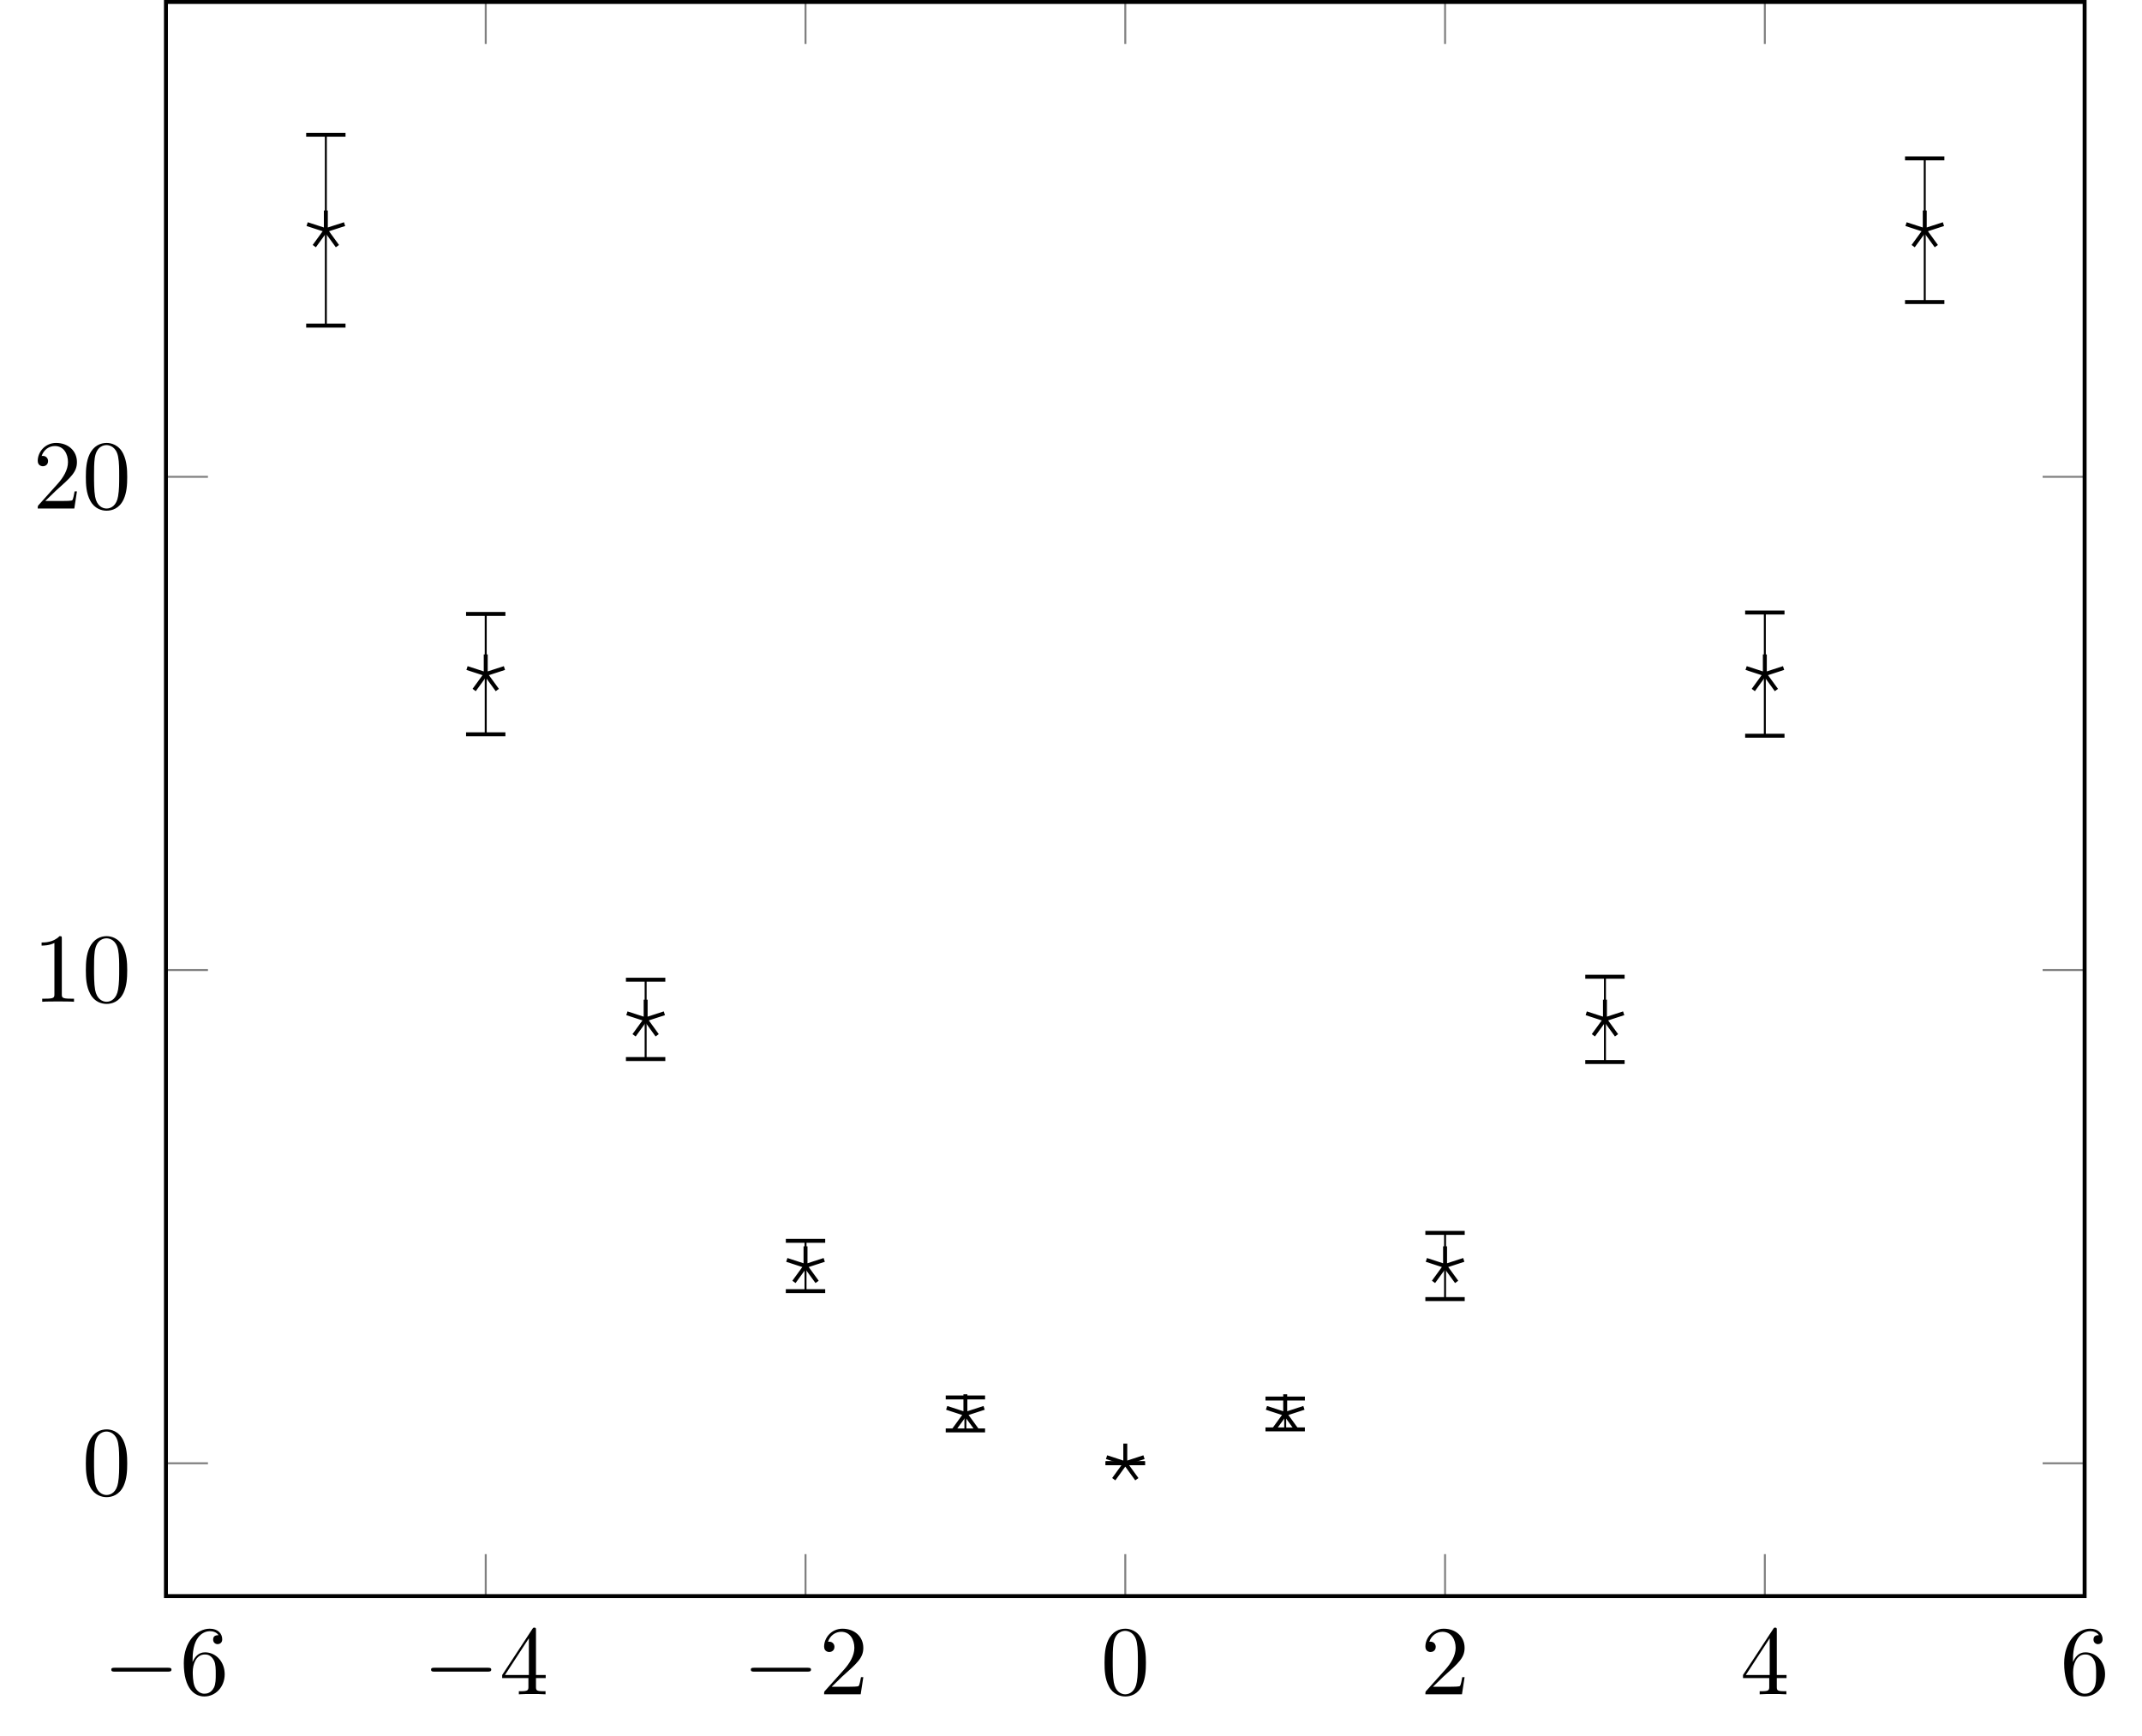
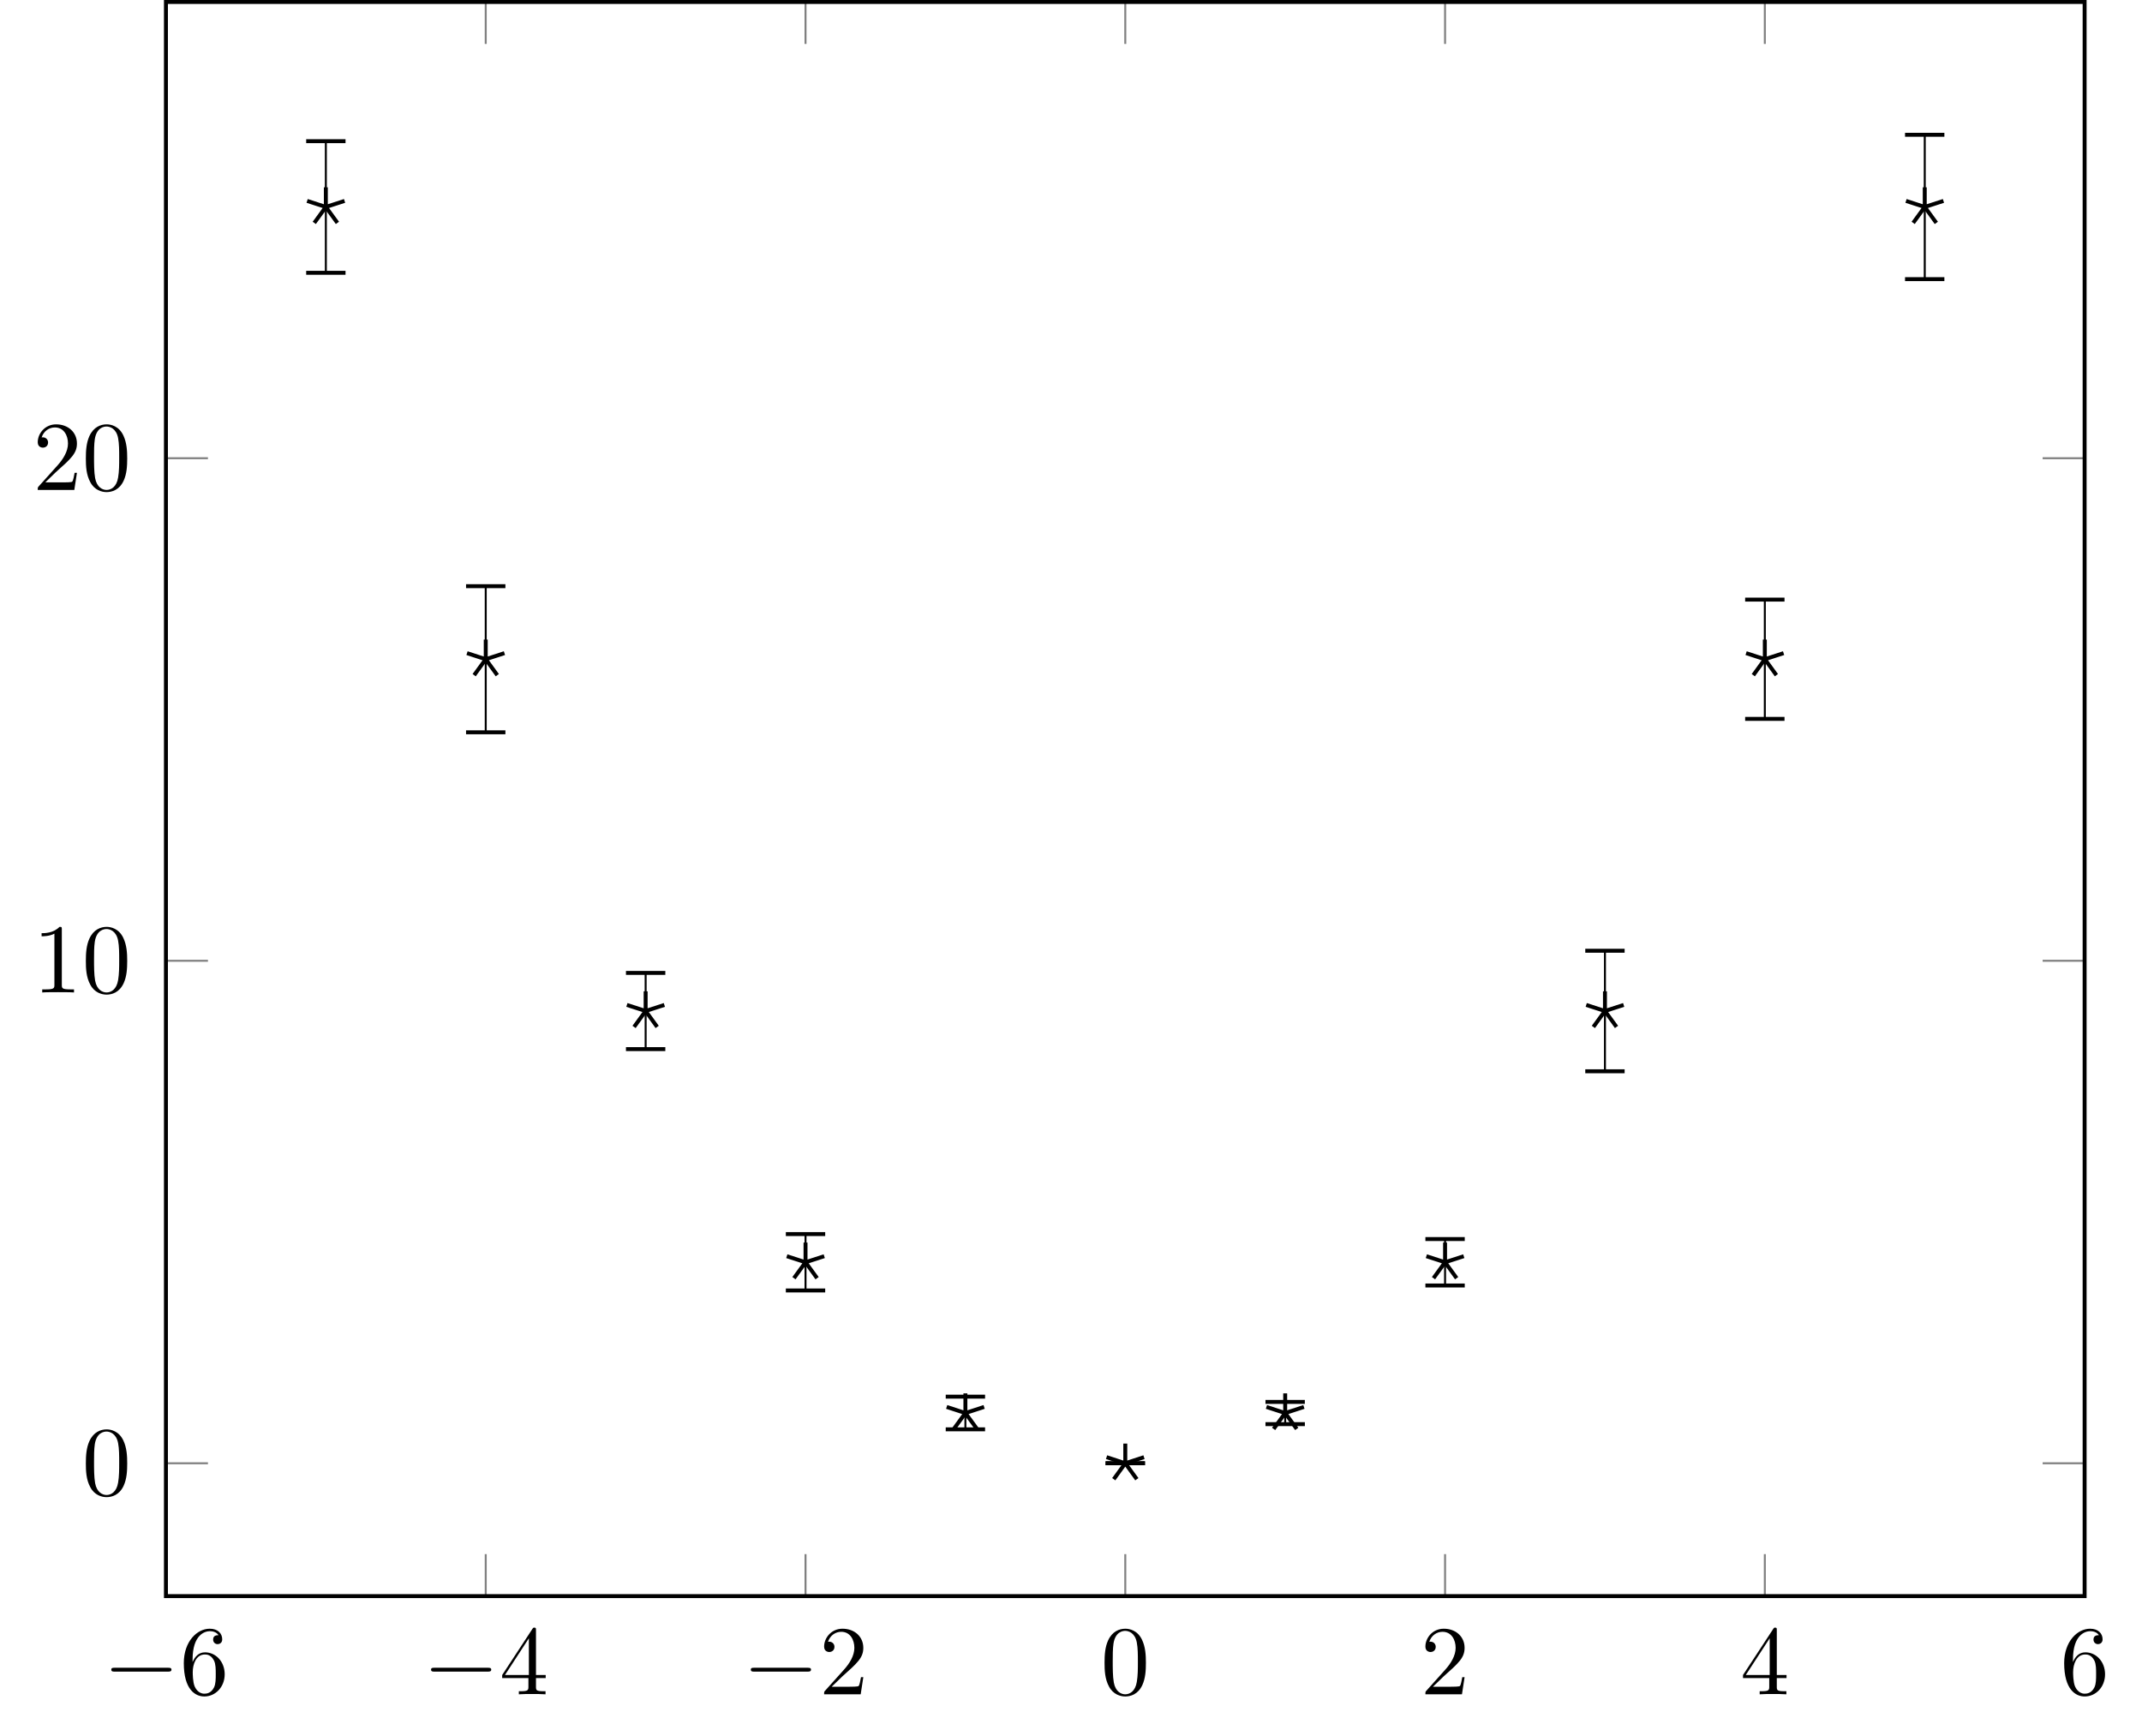
<svg xmlns="http://www.w3.org/2000/svg" xmlns:xlink="http://www.w3.org/1999/xlink" width="216.876pt" height="175.686pt" viewBox="0 0 216.876 175.686" version="1.1">
  <defs>
    <g>
      <symbol overflow="visible" id="glyph0-0">
        <path style="stroke:none;" d="" />
      </symbol>
      <symbol overflow="visible" id="glyph0-1">
        <path style="stroke:none;" d="M 6.562 -2.297 C 6.734 -2.297 6.922 -2.297 6.922 -2.5 C 6.922 -2.688 6.734 -2.688 6.562 -2.688 L 1.172 -2.688 C 1 -2.688 0.828 -2.688 0.828 -2.5 C 0.828 -2.297 1 -2.297 1.172 -2.297 Z M 6.562 -2.297 " />
      </symbol>
      <symbol overflow="visible" id="glyph1-0">
        <path style="stroke:none;" d="" />
      </symbol>
      <symbol overflow="visible" id="glyph1-1">
        <path style="stroke:none;" d="M 1.312 -3.266 L 1.312 -3.516 C 1.312 -6.031 2.547 -6.391 3.062 -6.391 C 3.297 -6.391 3.719 -6.328 3.938 -5.984 C 3.781 -5.984 3.391 -5.984 3.391 -5.547 C 3.391 -5.234 3.625 -5.078 3.844 -5.078 C 4 -5.078 4.312 -5.172 4.312 -5.562 C 4.312 -6.156 3.875 -6.641 3.047 -6.641 C 1.766 -6.641 0.422 -5.359 0.422 -3.156 C 0.422 -0.484 1.578 0.219 2.5 0.219 C 3.609 0.219 4.562 -0.719 4.562 -2.031 C 4.562 -3.297 3.672 -4.25 2.562 -4.25 C 1.891 -4.25 1.516 -3.75 1.312 -3.266 Z M 2.5 -0.062 C 1.875 -0.062 1.578 -0.656 1.516 -0.812 C 1.328 -1.281 1.328 -2.078 1.328 -2.25 C 1.328 -3.031 1.656 -4.031 2.547 -4.031 C 2.719 -4.031 3.172 -4.031 3.484 -3.406 C 3.656 -3.047 3.656 -2.531 3.656 -2.047 C 3.656 -1.562 3.656 -1.062 3.484 -0.703 C 3.188 -0.109 2.734 -0.062 2.5 -0.062 Z M 2.5 -0.062 " />
      </symbol>
      <symbol overflow="visible" id="glyph1-2">
        <path style="stroke:none;" d="M 2.938 -1.641 L 2.938 -0.781 C 2.938 -0.422 2.906 -0.312 2.172 -0.312 L 1.969 -0.312 L 1.969 0 C 2.375 -0.031 2.891 -0.031 3.312 -0.031 C 3.734 -0.031 4.25 -0.031 4.672 0 L 4.672 -0.312 L 4.453 -0.312 C 3.719 -0.312 3.703 -0.422 3.703 -0.781 L 3.703 -1.641 L 4.688 -1.641 L 4.688 -1.953 L 3.703 -1.953 L 3.703 -6.484 C 3.703 -6.688 3.703 -6.75 3.531 -6.75 C 3.453 -6.75 3.422 -6.75 3.344 -6.625 L 0.281 -1.953 L 0.281 -1.641 Z M 2.984 -1.953 L 0.562 -1.953 L 2.984 -5.672 Z M 2.984 -1.953 " />
      </symbol>
      <symbol overflow="visible" id="glyph1-3">
        <path style="stroke:none;" d="M 1.266 -0.766 L 2.328 -1.797 C 3.875 -3.172 4.469 -3.703 4.469 -4.703 C 4.469 -5.844 3.578 -6.641 2.359 -6.641 C 1.234 -6.641 0.5 -5.719 0.5 -4.828 C 0.5 -4.281 1 -4.281 1.031 -4.281 C 1.203 -4.281 1.547 -4.391 1.547 -4.812 C 1.547 -5.062 1.359 -5.328 1.016 -5.328 C 0.938 -5.328 0.922 -5.328 0.891 -5.312 C 1.109 -5.969 1.656 -6.328 2.234 -6.328 C 3.141 -6.328 3.562 -5.516 3.562 -4.703 C 3.562 -3.906 3.078 -3.125 2.516 -2.5 L 0.609 -0.375 C 0.5 -0.266 0.5 -0.234 0.5 0 L 4.203 0 L 4.469 -1.734 L 4.234 -1.734 C 4.172 -1.438 4.109 -1 4 -0.844 C 3.938 -0.766 3.281 -0.766 3.062 -0.766 Z M 1.266 -0.766 " />
      </symbol>
      <symbol overflow="visible" id="glyph1-4">
        <path style="stroke:none;" d="M 4.578 -3.188 C 4.578 -3.984 4.531 -4.781 4.188 -5.516 C 3.734 -6.484 2.906 -6.641 2.5 -6.641 C 1.891 -6.641 1.172 -6.375 0.75 -5.453 C 0.438 -4.766 0.391 -3.984 0.391 -3.188 C 0.391 -2.438 0.422 -1.547 0.844 -0.781 C 1.266 0.016 2 0.219 2.484 0.219 C 3.016 0.219 3.781 0.016 4.219 -0.938 C 4.531 -1.625 4.578 -2.406 4.578 -3.188 Z M 2.484 0 C 2.094 0 1.5 -0.25 1.328 -1.203 C 1.219 -1.797 1.219 -2.719 1.219 -3.312 C 1.219 -3.953 1.219 -4.609 1.297 -5.141 C 1.484 -6.328 2.234 -6.422 2.484 -6.422 C 2.812 -6.422 3.469 -6.234 3.656 -5.25 C 3.766 -4.688 3.766 -3.938 3.766 -3.312 C 3.766 -2.562 3.766 -1.891 3.656 -1.25 C 3.5 -0.297 2.938 0 2.484 0 Z M 2.484 0 " />
      </symbol>
      <symbol overflow="visible" id="glyph1-5">
        <path style="stroke:none;" d="M 2.938 -6.375 C 2.938 -6.625 2.938 -6.641 2.703 -6.641 C 2.078 -6 1.203 -6 0.891 -6 L 0.891 -5.688 C 1.094 -5.688 1.672 -5.688 2.188 -5.953 L 2.188 -0.781 C 2.188 -0.422 2.156 -0.312 1.266 -0.312 L 0.953 -0.312 L 0.953 0 C 1.297 -0.031 2.156 -0.031 2.562 -0.031 C 2.953 -0.031 3.828 -0.031 4.172 0 L 4.172 -0.312 L 3.859 -0.312 C 2.953 -0.312 2.938 -0.422 2.938 -0.781 Z M 2.938 -6.375 " />
      </symbol>
    </g>
  </defs>
  <g id="surface1">
    <path style="fill:none;stroke-width:0.199;stroke-linecap:butt;stroke-linejoin:miter;stroke:rgb(50%,50%,50%);stroke-opacity:1;stroke-miterlimit:10;" d="M -16.187 -13.449 L -16.187 -9.199 M 16.188 -13.449 L 16.188 -9.199 M 48.567 -13.449 L 48.567 -9.199 M 80.942 -13.449 L 80.942 -9.199 M 113.32 -13.449 L 113.32 -9.199 M 145.696 -13.449 L 145.696 -9.199 M 178.074 -13.449 L 178.074 -9.199 M -16.187 147.946 L -16.187 143.696 M 16.188 147.946 L 16.188 143.696 M 48.567 147.946 L 48.567 143.696 M 80.942 147.946 L 80.942 143.696 M 113.32 147.946 L 113.32 143.696 M 145.696 147.946 L 145.696 143.696 M 178.074 147.946 L 178.074 143.696 " transform="matrix(1,0,0,-1,32.992,148.145)" />
-     <path style="fill:none;stroke-width:0.199;stroke-linecap:butt;stroke-linejoin:miter;stroke:rgb(50%,50%,50%);stroke-opacity:1;stroke-miterlimit:10;" d="M -16.191 0 L -11.937 0 M -16.191 49.934 L -11.937 49.934 M -16.191 99.872 L -11.937 99.872 M 178.074 0 L 173.824 0 M 178.074 49.934 L 173.824 49.934 M 178.074 99.872 L 173.824 99.872 " transform="matrix(1,0,0,-1,32.992,148.145)" />
+     <path style="fill:none;stroke-width:0.199;stroke-linecap:butt;stroke-linejoin:miter;stroke:rgb(50%,50%,50%);stroke-opacity:1;stroke-miterlimit:10;" d="M -16.191 0 L -11.937 0 M -16.191 50.875 L -11.937 50.875 M -16.191 101.754 L -11.937 101.754 M 178.074 0 L 173.824 0 M 178.074 50.875 L 173.824 50.875 M 178.074 101.754 L 173.824 101.754 " transform="matrix(1,0,0,-1,32.992,148.145)" />
    <path style="fill:none;stroke-width:0.399;stroke-linecap:butt;stroke-linejoin:miter;stroke:rgb(0%,0%,0%);stroke-opacity:1;stroke-miterlimit:10;" d="M -16.191 -13.449 L -16.191 147.946 L 178.074 147.946 L 178.074 -13.449 Z M -16.191 -13.449 " transform="matrix(1,0,0,-1,32.992,148.145)" />
    <g style="fill:rgb(0%,0%,0%);fill-opacity:1;">
      <use xlink:href="#glyph0-1" x="10.439" y="171.535" />
    </g>
    <g style="fill:rgb(0%,0%,0%);fill-opacity:1;">
      <use xlink:href="#glyph1-1" x="18.188" y="171.535" />
    </g>
    <g style="fill:rgb(0%,0%,0%);fill-opacity:1;">
      <use xlink:href="#glyph0-1" x="42.816" y="171.535" />
    </g>
    <g style="fill:rgb(0%,0%,0%);fill-opacity:1;">
      <use xlink:href="#glyph1-2" x="50.564" y="171.535" />
    </g>
    <g style="fill:rgb(0%,0%,0%);fill-opacity:1;">
      <use xlink:href="#glyph0-1" x="75.192" y="171.535" />
    </g>
    <g style="fill:rgb(0%,0%,0%);fill-opacity:1;">
      <use xlink:href="#glyph1-3" x="82.941" y="171.535" />
    </g>
    <g style="fill:rgb(0%,0%,0%);fill-opacity:1;">
      <use xlink:href="#glyph1-4" x="111.444" y="171.535" />
    </g>
    <g style="fill:rgb(0%,0%,0%);fill-opacity:1;">
      <use xlink:href="#glyph1-3" x="143.82" y="171.535" />
    </g>
    <g style="fill:rgb(0%,0%,0%);fill-opacity:1;">
      <use xlink:href="#glyph1-2" x="176.197" y="171.535" />
    </g>
    <g style="fill:rgb(0%,0%,0%);fill-opacity:1;">
      <use xlink:href="#glyph1-1" x="208.574" y="171.535" />
    </g>
    <g style="fill:rgb(0%,0%,0%);fill-opacity:1;">
      <use xlink:href="#glyph1-4" x="8.302" y="151.355" />
    </g>
    <g style="fill:rgb(0%,0%,0%);fill-opacity:1;">
-       <use xlink:href="#glyph1-5" x="3.321" y="101.42" />
-       <use xlink:href="#glyph1-4" x="8.302" y="101.42" />
+       <use xlink:href="#glyph1-5" x="3.321" y="100.479" />
+       <use xlink:href="#glyph1-4" x="8.302" y="100.479" />
    </g>
    <g style="fill:rgb(0%,0%,0%);fill-opacity:1;">
-       <use xlink:href="#glyph1-3" x="3.321" y="51.485" />
-       <use xlink:href="#glyph1-4" x="8.302" y="51.485" />
+       <use xlink:href="#glyph1-3" x="3.321" y="49.603" />
+       <use xlink:href="#glyph1-4" x="8.302" y="49.603" />
    </g>
-     <path style="fill:none;stroke-width:0.199;stroke-linecap:butt;stroke-linejoin:miter;stroke:rgb(0%,0%,0%);stroke-opacity:1;stroke-miterlimit:10;" d="M 0 124.84 L 0 134.497 " transform="matrix(1,0,0,-1,32.992,148.145)" />
-     <path style="fill:none;stroke-width:0.399;stroke-linecap:butt;stroke-linejoin:miter;stroke:rgb(0%,0%,0%);stroke-opacity:1;stroke-miterlimit:10;" d="M 0.001 1.993 L 0.001 -1.991 " transform="matrix(0,-1,-1,0,32.993,13.649)" />
-     <path style="fill:none;stroke-width:0.199;stroke-linecap:butt;stroke-linejoin:miter;stroke:rgb(0%,0%,0%);stroke-opacity:1;stroke-miterlimit:10;" d="M 0 124.84 L 0 115.18 " transform="matrix(1,0,0,-1,32.992,148.145)" />
-     <path style="fill:none;stroke-width:0.399;stroke-linecap:butt;stroke-linejoin:miter;stroke:rgb(0%,0%,0%);stroke-opacity:1;stroke-miterlimit:10;" d="M -0.001 1.991 L -0.001 -1.993 " transform="matrix(0,1,1,0,32.993,32.966)" />
-     <path style="fill:none;stroke-width:0.199;stroke-linecap:butt;stroke-linejoin:miter;stroke:rgb(0%,0%,0%);stroke-opacity:1;stroke-miterlimit:10;" d="M 16.188 79.895 L 16.188 85.989 " transform="matrix(1,0,0,-1,32.992,148.145)" />
-     <path style="fill:none;stroke-width:0.399;stroke-linecap:butt;stroke-linejoin:miter;stroke:rgb(0%,0%,0%);stroke-opacity:1;stroke-miterlimit:10;" d="M 0.001 1.992 L 0.001 -1.992 " transform="matrix(0,-1,-1,0,49.18,62.157)" />
-     <path style="fill:none;stroke-width:0.199;stroke-linecap:butt;stroke-linejoin:miter;stroke:rgb(0%,0%,0%);stroke-opacity:1;stroke-miterlimit:10;" d="M 16.188 79.895 L 16.188 73.805 " transform="matrix(1,0,0,-1,32.992,148.145)" />
-     <path style="fill:none;stroke-width:0.399;stroke-linecap:butt;stroke-linejoin:miter;stroke:rgb(0%,0%,0%);stroke-opacity:1;stroke-miterlimit:10;" d="M -0.001 1.992 L -0.001 -1.992 " transform="matrix(0,1,1,0,49.18,74.341)" />
-     <path style="fill:none;stroke-width:0.199;stroke-linecap:butt;stroke-linejoin:miter;stroke:rgb(0%,0%,0%);stroke-opacity:1;stroke-miterlimit:10;" d="M 32.379 44.942 L 32.379 48.958 " transform="matrix(1,0,0,-1,32.992,148.145)" />
-     <path style="fill:none;stroke-width:0.399;stroke-linecap:butt;stroke-linejoin:miter;stroke:rgb(0%,0%,0%);stroke-opacity:1;stroke-miterlimit:10;" d="M -0.001 1.994 L -0.001 -1.994 " transform="matrix(0,-1,-1,0,65.369,99.187)" />
-     <path style="fill:none;stroke-width:0.199;stroke-linecap:butt;stroke-linejoin:miter;stroke:rgb(0%,0%,0%);stroke-opacity:1;stroke-miterlimit:10;" d="M 32.379 44.942 L 32.379 40.926 " transform="matrix(1,0,0,-1,32.992,148.145)" />
-     <path style="fill:none;stroke-width:0.399;stroke-linecap:butt;stroke-linejoin:miter;stroke:rgb(0%,0%,0%);stroke-opacity:1;stroke-miterlimit:10;" d="M -0.001 1.994 L -0.001 -1.994 " transform="matrix(0,1,1,0,65.369,107.22)" />
-     <path style="fill:none;stroke-width:0.199;stroke-linecap:butt;stroke-linejoin:miter;stroke:rgb(0%,0%,0%);stroke-opacity:1;stroke-miterlimit:10;" d="M 48.567 19.973 L 48.567 22.52 " transform="matrix(1,0,0,-1,32.992,148.145)" />
-     <path style="fill:none;stroke-width:0.399;stroke-linecap:butt;stroke-linejoin:miter;stroke:rgb(0%,0%,0%);stroke-opacity:1;stroke-miterlimit:10;" d="M -0.001 1.992 L -0.001 -1.993 " transform="matrix(0,-1,-1,0,81.558,125.624)" />
-     <path style="fill:none;stroke-width:0.199;stroke-linecap:butt;stroke-linejoin:miter;stroke:rgb(0%,0%,0%);stroke-opacity:1;stroke-miterlimit:10;" d="M 48.567 19.973 L 48.567 17.426 " transform="matrix(1,0,0,-1,32.992,148.145)" />
-     <path style="fill:none;stroke-width:0.399;stroke-linecap:butt;stroke-linejoin:miter;stroke:rgb(0%,0%,0%);stroke-opacity:1;stroke-miterlimit:10;" d="M 0.002 1.994 L 0.002 -1.994 " transform="matrix(0,1,1,0,81.557,130.717)" />
-     <path style="fill:none;stroke-width:0.199;stroke-linecap:butt;stroke-linejoin:miter;stroke:rgb(0%,0%,0%);stroke-opacity:1;stroke-miterlimit:10;" d="M 64.754 4.993 L 64.754 6.665 " transform="matrix(1,0,0,-1,32.992,148.145)" />
-     <path style="fill:none;stroke-width:0.399;stroke-linecap:butt;stroke-linejoin:miter;stroke:rgb(0%,0%,0%);stroke-opacity:1;stroke-miterlimit:10;" d="M 0.002 1.991 L 0.002 -1.993 " transform="matrix(0,-1,-1,0,97.745,141.482)" />
-     <path style="fill:none;stroke-width:0.199;stroke-linecap:butt;stroke-linejoin:miter;stroke:rgb(0%,0%,0%);stroke-opacity:1;stroke-miterlimit:10;" d="M 64.754 4.993 L 64.754 3.325 " transform="matrix(1,0,0,-1,32.992,148.145)" />
-     <path style="fill:none;stroke-width:0.399;stroke-linecap:butt;stroke-linejoin:miter;stroke:rgb(0%,0%,0%);stroke-opacity:1;stroke-miterlimit:10;" d="M -0.001 1.992 L -0.001 -1.992 " transform="matrix(0,1,1,0,97.746,144.821)" />
+     <path style="fill:none;stroke-width:0.199;stroke-linecap:butt;stroke-linejoin:miter;stroke:rgb(0%,0%,0%);stroke-opacity:1;stroke-miterlimit:10;" d="M 0 127.192 L 0 133.856 " transform="matrix(1,0,0,-1,32.992,148.145)" />
+     <path style="fill:none;stroke-width:0.399;stroke-linecap:butt;stroke-linejoin:miter;stroke:rgb(0%,0%,0%);stroke-opacity:1;stroke-miterlimit:10;" d="M -0.001 1.992 L -0.001 -1.992 " transform="matrix(0,-1,-1,0,32.992,14.292)" />
+     <path style="fill:none;stroke-width:0.199;stroke-linecap:butt;stroke-linejoin:miter;stroke:rgb(0%,0%,0%);stroke-opacity:1;stroke-miterlimit:10;" d="M 0 127.192 L 0 120.528 " transform="matrix(1,0,0,-1,32.992,148.145)" />
+     <path style="fill:none;stroke-width:0.399;stroke-linecap:butt;stroke-linejoin:miter;stroke:rgb(0%,0%,0%);stroke-opacity:1;stroke-miterlimit:10;" d="M -0.002 1.991 L -0.002 -1.993 " transform="matrix(0,1,1,0,32.993,27.619)" />
+     <path style="fill:none;stroke-width:0.199;stroke-linecap:butt;stroke-linejoin:miter;stroke:rgb(0%,0%,0%);stroke-opacity:1;stroke-miterlimit:10;" d="M 16.188 81.403 L 16.188 88.797 " transform="matrix(1,0,0,-1,32.992,148.145)" />
+     <path style="fill:none;stroke-width:0.399;stroke-linecap:butt;stroke-linejoin:miter;stroke:rgb(0%,0%,0%);stroke-opacity:1;stroke-miterlimit:10;" d="M 0 1.992 L 0 -1.992 " transform="matrix(0,-1,-1,0,49.18,59.348)" />
+     <path style="fill:none;stroke-width:0.199;stroke-linecap:butt;stroke-linejoin:miter;stroke:rgb(0%,0%,0%);stroke-opacity:1;stroke-miterlimit:10;" d="M 16.188 81.403 L 16.188 74.008 " transform="matrix(1,0,0,-1,32.992,148.145)" />
+     <path style="fill:none;stroke-width:0.399;stroke-linecap:butt;stroke-linejoin:miter;stroke:rgb(0%,0%,0%);stroke-opacity:1;stroke-miterlimit:10;" d="M 0.002 1.992 L 0.002 -1.992 " transform="matrix(0,1,1,0,49.18,74.139)" />
+     <path style="fill:none;stroke-width:0.199;stroke-linecap:butt;stroke-linejoin:miter;stroke:rgb(0%,0%,0%);stroke-opacity:1;stroke-miterlimit:10;" d="M 32.379 45.79 L 32.379 49.645 " transform="matrix(1,0,0,-1,32.992,148.145)" />
+     <path style="fill:none;stroke-width:0.399;stroke-linecap:butt;stroke-linejoin:miter;stroke:rgb(0%,0%,0%);stroke-opacity:1;stroke-miterlimit:10;" d="M -0.001 1.991 L -0.001 -1.993 " transform="matrix(0,-1,-1,0,65.37,98.499)" />
+     <path style="fill:none;stroke-width:0.199;stroke-linecap:butt;stroke-linejoin:miter;stroke:rgb(0%,0%,0%);stroke-opacity:1;stroke-miterlimit:10;" d="M 32.379 45.79 L 32.379 41.93 " transform="matrix(1,0,0,-1,32.992,148.145)" />
+     <path style="fill:none;stroke-width:0.399;stroke-linecap:butt;stroke-linejoin:miter;stroke:rgb(0%,0%,0%);stroke-opacity:1;stroke-miterlimit:10;" d="M 0.001 1.993 L 0.001 -1.991 " transform="matrix(0,1,1,0,65.37,106.214)" />
+     <path style="fill:none;stroke-width:0.199;stroke-linecap:butt;stroke-linejoin:miter;stroke:rgb(0%,0%,0%);stroke-opacity:1;stroke-miterlimit:10;" d="M 48.567 20.352 L 48.567 23.204 " transform="matrix(1,0,0,-1,32.992,148.145)" />
+     <path style="fill:none;stroke-width:0.399;stroke-linecap:butt;stroke-linejoin:miter;stroke:rgb(0%,0%,0%);stroke-opacity:1;stroke-miterlimit:10;" d="M 0.001 1.992 L 0.001 -1.993 " transform="matrix(0,-1,-1,0,81.558,124.942)" />
+     <path style="fill:none;stroke-width:0.199;stroke-linecap:butt;stroke-linejoin:miter;stroke:rgb(0%,0%,0%);stroke-opacity:1;stroke-miterlimit:10;" d="M 48.567 20.352 L 48.567 17.497 " transform="matrix(1,0,0,-1,32.992,148.145)" />
+     <path style="fill:none;stroke-width:0.399;stroke-linecap:butt;stroke-linejoin:miter;stroke:rgb(0%,0%,0%);stroke-opacity:1;stroke-miterlimit:10;" d="M 0.001 1.993 L 0.001 -1.992 " transform="matrix(0,1,1,0,81.558,130.647)" />
+     <path style="fill:none;stroke-width:0.199;stroke-linecap:butt;stroke-linejoin:miter;stroke:rgb(0%,0%,0%);stroke-opacity:1;stroke-miterlimit:10;" d="M 64.754 5.086 L 64.754 6.739 " transform="matrix(1,0,0,-1,32.992,148.145)" />
+     <path style="fill:none;stroke-width:0.399;stroke-linecap:butt;stroke-linejoin:miter;stroke:rgb(0%,0%,0%);stroke-opacity:1;stroke-miterlimit:10;" d="M 0.002 1.992 L 0.002 -1.992 " transform="matrix(0,-1,-1,0,97.746,141.404)" />
+     <path style="fill:none;stroke-width:0.199;stroke-linecap:butt;stroke-linejoin:miter;stroke:rgb(0%,0%,0%);stroke-opacity:1;stroke-miterlimit:10;" d="M 64.754 5.086 L 64.754 3.434 " transform="matrix(1,0,0,-1,32.992,148.145)" />
+     <path style="fill:none;stroke-width:0.399;stroke-linecap:butt;stroke-linejoin:miter;stroke:rgb(0%,0%,0%);stroke-opacity:1;stroke-miterlimit:10;" d="M 0.001 1.993 L 0.001 -1.991 " transform="matrix(0,1,1,0,97.745,144.71)" />
    <path style="fill:none;stroke-width:0.199;stroke-linecap:butt;stroke-linejoin:miter;stroke:rgb(0%,0%,0%);stroke-opacity:1;stroke-miterlimit:10;" d="M 80.942 0 L 80.942 0 " transform="matrix(1,0,0,-1,32.992,148.145)" />
    <path style="fill:none;stroke-width:0.399;stroke-linecap:butt;stroke-linejoin:miter;stroke:rgb(0%,0%,0%);stroke-opacity:1;stroke-miterlimit:10;" d="M 0 1.993 L 0 -1.992 " transform="matrix(0,-1,-1,0,113.934,148.145)" />
    <path style="fill:none;stroke-width:0.199;stroke-linecap:butt;stroke-linejoin:miter;stroke:rgb(0%,0%,0%);stroke-opacity:1;stroke-miterlimit:10;" d="M 80.942 0 L 80.942 0 " transform="matrix(1,0,0,-1,32.992,148.145)" />
    <path style="fill:none;stroke-width:0.399;stroke-linecap:butt;stroke-linejoin:miter;stroke:rgb(0%,0%,0%);stroke-opacity:1;stroke-miterlimit:10;" d="M 0 1.993 L 0 -1.992 " transform="matrix(0,-1,-1,0,113.934,148.145)" />
-     <path style="fill:none;stroke-width:0.199;stroke-linecap:butt;stroke-linejoin:miter;stroke:rgb(0%,0%,0%);stroke-opacity:1;stroke-miterlimit:10;" d="M 97.133 4.993 L 97.133 6.555 " transform="matrix(1,0,0,-1,32.992,148.145)" />
-     <path style="fill:none;stroke-width:0.399;stroke-linecap:butt;stroke-linejoin:miter;stroke:rgb(0%,0%,0%);stroke-opacity:1;stroke-miterlimit:10;" d="M -0.001 1.994 L -0.001 -1.994 " transform="matrix(0,-1,-1,0,130.123,141.589)" />
-     <path style="fill:none;stroke-width:0.199;stroke-linecap:butt;stroke-linejoin:miter;stroke:rgb(0%,0%,0%);stroke-opacity:1;stroke-miterlimit:10;" d="M 97.133 4.993 L 97.133 3.43 " transform="matrix(1,0,0,-1,32.992,148.145)" />
-     <path style="fill:none;stroke-width:0.399;stroke-linecap:butt;stroke-linejoin:miter;stroke:rgb(0%,0%,0%);stroke-opacity:1;stroke-miterlimit:10;" d="M 0.001 1.994 L 0.001 -1.994 " transform="matrix(0,1,1,0,130.123,144.714)" />
-     <path style="fill:none;stroke-width:0.199;stroke-linecap:butt;stroke-linejoin:miter;stroke:rgb(0%,0%,0%);stroke-opacity:1;stroke-miterlimit:10;" d="M 113.32 19.973 L 113.32 23.325 " transform="matrix(1,0,0,-1,32.992,148.145)" />
-     <path style="fill:none;stroke-width:0.399;stroke-linecap:butt;stroke-linejoin:miter;stroke:rgb(0%,0%,0%);stroke-opacity:1;stroke-miterlimit:10;" d="M 0.002 1.994 L 0.002 -1.991 " transform="matrix(0,-1,-1,0,146.31,124.822)" />
-     <path style="fill:none;stroke-width:0.199;stroke-linecap:butt;stroke-linejoin:miter;stroke:rgb(0%,0%,0%);stroke-opacity:1;stroke-miterlimit:10;" d="M 113.32 19.973 L 113.32 16.625 " transform="matrix(1,0,0,-1,32.992,148.145)" />
-     <path style="fill:none;stroke-width:0.399;stroke-linecap:butt;stroke-linejoin:miter;stroke:rgb(0%,0%,0%);stroke-opacity:1;stroke-miterlimit:10;" d="M -0 1.991 L -0 -1.994 " transform="matrix(0,1,1,0,146.31,131.52)" />
-     <path style="fill:none;stroke-width:0.199;stroke-linecap:butt;stroke-linejoin:miter;stroke:rgb(0%,0%,0%);stroke-opacity:1;stroke-miterlimit:10;" d="M 129.508 44.942 L 129.508 49.258 " transform="matrix(1,0,0,-1,32.992,148.145)" />
-     <path style="fill:none;stroke-width:0.399;stroke-linecap:butt;stroke-linejoin:miter;stroke:rgb(0%,0%,0%);stroke-opacity:1;stroke-miterlimit:10;" d="M 0.001 1.992 L 0.001 -1.992 " transform="matrix(0,-1,-1,0,162.5,98.888)" />
-     <path style="fill:none;stroke-width:0.199;stroke-linecap:butt;stroke-linejoin:miter;stroke:rgb(0%,0%,0%);stroke-opacity:1;stroke-miterlimit:10;" d="M 129.508 44.942 L 129.508 40.625 " transform="matrix(1,0,0,-1,32.992,148.145)" />
-     <path style="fill:none;stroke-width:0.399;stroke-linecap:butt;stroke-linejoin:miter;stroke:rgb(0%,0%,0%);stroke-opacity:1;stroke-miterlimit:10;" d="M 0.001 1.992 L 0.001 -1.992 " transform="matrix(0,1,1,0,162.5,107.519)" />
-     <path style="fill:none;stroke-width:0.199;stroke-linecap:butt;stroke-linejoin:miter;stroke:rgb(0%,0%,0%);stroke-opacity:1;stroke-miterlimit:10;" d="M 145.696 79.895 L 145.696 86.137 " transform="matrix(1,0,0,-1,32.992,148.145)" />
-     <path style="fill:none;stroke-width:0.399;stroke-linecap:butt;stroke-linejoin:miter;stroke:rgb(0%,0%,0%);stroke-opacity:1;stroke-miterlimit:10;" d="M -0.001 1.992 L -0.001 -1.993 " transform="matrix(0,-1,-1,0,178.687,62.011)" />
-     <path style="fill:none;stroke-width:0.199;stroke-linecap:butt;stroke-linejoin:miter;stroke:rgb(0%,0%,0%);stroke-opacity:1;stroke-miterlimit:10;" d="M 145.696 79.895 L 145.696 73.657 " transform="matrix(1,0,0,-1,32.992,148.145)" />
-     <path style="fill:none;stroke-width:0.399;stroke-linecap:butt;stroke-linejoin:miter;stroke:rgb(0%,0%,0%);stroke-opacity:1;stroke-miterlimit:10;" d="M 0 1.992 L 0 -1.993 " transform="matrix(0,1,1,0,178.688,74.488)" />
-     <path style="fill:none;stroke-width:0.199;stroke-linecap:butt;stroke-linejoin:miter;stroke:rgb(0%,0%,0%);stroke-opacity:1;stroke-miterlimit:10;" d="M 161.887 124.84 L 161.887 132.114 " transform="matrix(1,0,0,-1,32.992,148.145)" />
-     <path style="fill:none;stroke-width:0.399;stroke-linecap:butt;stroke-linejoin:miter;stroke:rgb(0%,0%,0%);stroke-opacity:1;stroke-miterlimit:10;" d="M -0.001 1.993 L -0.001 -1.991 " transform="matrix(0,-1,-1,0,194.876,16.034)" />
-     <path style="fill:none;stroke-width:0.199;stroke-linecap:butt;stroke-linejoin:miter;stroke:rgb(0%,0%,0%);stroke-opacity:1;stroke-miterlimit:10;" d="M 161.887 124.84 L 161.887 117.563 " transform="matrix(1,0,0,-1,32.992,148.145)" />
-     <path style="fill:none;stroke-width:0.399;stroke-linecap:butt;stroke-linejoin:miter;stroke:rgb(0%,0%,0%);stroke-opacity:1;stroke-miterlimit:10;" d="M 0 1.991 L 0 -1.993 " transform="matrix(0,1,1,0,194.876,30.582)" />
-     <path style="fill:none;stroke-width:0.399;stroke-linecap:butt;stroke-linejoin:miter;stroke:rgb(0%,0%,0%);stroke-opacity:1;stroke-miterlimit:10;" d="M 0 124.84 L 0 126.832 M 0 124.84 L 1.895 125.454 M 0 124.84 L 1.172 123.227 M 0 124.84 L -1.172 123.227 M 0 124.84 L -1.894 125.454 " transform="matrix(1,0,0,-1,32.992,148.145)" />
-     <path style="fill:none;stroke-width:0.399;stroke-linecap:butt;stroke-linejoin:miter;stroke:rgb(0%,0%,0%);stroke-opacity:1;stroke-miterlimit:10;" d="M 16.188 79.895 L 16.188 81.891 M 16.188 79.895 L 18.082 80.512 M 16.188 79.895 L 17.36 78.286 M 16.188 79.895 L 15.016 78.286 M 16.188 79.895 L 14.293 80.512 " transform="matrix(1,0,0,-1,32.992,148.145)" />
-     <path style="fill:none;stroke-width:0.399;stroke-linecap:butt;stroke-linejoin:miter;stroke:rgb(0%,0%,0%);stroke-opacity:1;stroke-miterlimit:10;" d="M 32.379 44.942 L 32.379 46.934 M 32.379 44.942 L 34.274 45.559 M 32.379 44.942 L 33.547 43.329 M 32.379 44.942 L 31.207 43.329 M 32.379 44.942 L 30.481 45.559 " transform="matrix(1,0,0,-1,32.992,148.145)" />
-     <path style="fill:none;stroke-width:0.399;stroke-linecap:butt;stroke-linejoin:miter;stroke:rgb(0%,0%,0%);stroke-opacity:1;stroke-miterlimit:10;" d="M 48.567 19.973 L 48.567 21.965 M 48.567 19.973 L 50.461 20.59 M 48.567 19.973 L 49.738 18.364 M 48.567 19.973 L 47.395 18.364 M 48.567 19.973 L 46.672 20.59 " transform="matrix(1,0,0,-1,32.992,148.145)" />
-     <path style="fill:none;stroke-width:0.399;stroke-linecap:butt;stroke-linejoin:miter;stroke:rgb(0%,0%,0%);stroke-opacity:1;stroke-miterlimit:10;" d="M 64.754 4.993 L 64.754 6.985 M 64.754 4.993 L 66.649 5.61 M 64.754 4.993 L 65.926 3.383 M 64.754 4.993 L 63.582 3.383 M 64.754 4.993 L 62.86 5.61 " transform="matrix(1,0,0,-1,32.992,148.145)" />
+     <path style="fill:none;stroke-width:0.199;stroke-linecap:butt;stroke-linejoin:miter;stroke:rgb(0%,0%,0%);stroke-opacity:1;stroke-miterlimit:10;" d="M 97.133 5.086 L 97.133 6.215 " transform="matrix(1,0,0,-1,32.992,148.145)" />
+     <path style="fill:none;stroke-width:0.399;stroke-linecap:butt;stroke-linejoin:miter;stroke:rgb(0%,0%,0%);stroke-opacity:1;stroke-miterlimit:10;" d="M 0 1.993 L 0 -1.991 " transform="matrix(0,-1,-1,0,130.122,141.93)" />
+     <path style="fill:none;stroke-width:0.199;stroke-linecap:butt;stroke-linejoin:miter;stroke:rgb(0%,0%,0%);stroke-opacity:1;stroke-miterlimit:10;" d="M 97.133 5.086 L 97.133 3.961 " transform="matrix(1,0,0,-1,32.992,148.145)" />
+     <path style="fill:none;stroke-width:0.399;stroke-linecap:butt;stroke-linejoin:miter;stroke:rgb(0%,0%,0%);stroke-opacity:1;stroke-miterlimit:10;" d="M -0.001 1.994 L -0.001 -1.994 " transform="matrix(0,1,1,0,130.123,144.185)" />
+     <path style="fill:none;stroke-width:0.199;stroke-linecap:butt;stroke-linejoin:miter;stroke:rgb(0%,0%,0%);stroke-opacity:1;stroke-miterlimit:10;" d="M 113.32 20.352 L 113.32 22.7 " transform="matrix(1,0,0,-1,32.992,148.145)" />
+     <path style="fill:none;stroke-width:0.399;stroke-linecap:butt;stroke-linejoin:miter;stroke:rgb(0%,0%,0%);stroke-opacity:1;stroke-miterlimit:10;" d="M 0.001 1.991 L 0.001 -1.994 " transform="matrix(0,-1,-1,0,146.311,125.446)" />
+     <path style="fill:none;stroke-width:0.199;stroke-linecap:butt;stroke-linejoin:miter;stroke:rgb(0%,0%,0%);stroke-opacity:1;stroke-miterlimit:10;" d="M 113.32 20.352 L 113.32 18.004 " transform="matrix(1,0,0,-1,32.992,148.145)" />
+     <path style="fill:none;stroke-width:0.399;stroke-linecap:butt;stroke-linejoin:miter;stroke:rgb(0%,0%,0%);stroke-opacity:1;stroke-miterlimit:10;" d="M 0.002 1.994 L 0.002 -1.991 " transform="matrix(0,1,1,0,146.311,130.143)" />
+     <path style="fill:none;stroke-width:0.199;stroke-linecap:butt;stroke-linejoin:miter;stroke:rgb(0%,0%,0%);stroke-opacity:1;stroke-miterlimit:10;" d="M 129.508 45.79 L 129.508 51.891 " transform="matrix(1,0,0,-1,32.992,148.145)" />
+     <path style="fill:none;stroke-width:0.399;stroke-linecap:butt;stroke-linejoin:miter;stroke:rgb(0%,0%,0%);stroke-opacity:1;stroke-miterlimit:10;" d="M -0.002 1.992 L -0.002 -1.992 " transform="matrix(0,-1,-1,0,162.5,96.256)" />
+     <path style="fill:none;stroke-width:0.199;stroke-linecap:butt;stroke-linejoin:miter;stroke:rgb(0%,0%,0%);stroke-opacity:1;stroke-miterlimit:10;" d="M 129.508 45.79 L 129.508 39.688 " transform="matrix(1,0,0,-1,32.992,148.145)" />
+     <path style="fill:none;stroke-width:0.399;stroke-linecap:butt;stroke-linejoin:miter;stroke:rgb(0%,0%,0%);stroke-opacity:1;stroke-miterlimit:10;" d="M 0 1.993 L 0 -1.991 " transform="matrix(0,1,1,0,162.499,108.457)" />
+     <path style="fill:none;stroke-width:0.199;stroke-linecap:butt;stroke-linejoin:miter;stroke:rgb(0%,0%,0%);stroke-opacity:1;stroke-miterlimit:10;" d="M 145.696 81.403 L 145.696 87.438 " transform="matrix(1,0,0,-1,32.992,148.145)" />
+     <path style="fill:none;stroke-width:0.399;stroke-linecap:butt;stroke-linejoin:miter;stroke:rgb(0%,0%,0%);stroke-opacity:1;stroke-miterlimit:10;" d="M 0.001 1.992 L 0.001 -1.993 " transform="matrix(0,-1,-1,0,178.687,60.708)" />
+     <path style="fill:none;stroke-width:0.199;stroke-linecap:butt;stroke-linejoin:miter;stroke:rgb(0%,0%,0%);stroke-opacity:1;stroke-miterlimit:10;" d="M 145.696 81.403 L 145.696 75.368 " transform="matrix(1,0,0,-1,32.992,148.145)" />
+     <path style="fill:none;stroke-width:0.399;stroke-linecap:butt;stroke-linejoin:miter;stroke:rgb(0%,0%,0%);stroke-opacity:1;stroke-miterlimit:10;" d="M 0.001 1.992 L 0.001 -1.993 " transform="matrix(0,1,1,0,178.688,72.78)" />
+     <path style="fill:none;stroke-width:0.199;stroke-linecap:butt;stroke-linejoin:miter;stroke:rgb(0%,0%,0%);stroke-opacity:1;stroke-miterlimit:10;" d="M 161.887 127.192 L 161.887 134.497 " transform="matrix(1,0,0,-1,32.992,148.145)" />
+     <path style="fill:none;stroke-width:0.399;stroke-linecap:butt;stroke-linejoin:miter;stroke:rgb(0%,0%,0%);stroke-opacity:1;stroke-miterlimit:10;" d="M 0.002 1.993 L 0.002 -1.991 " transform="matrix(0,-1,-1,0,194.876,13.65)" />
+     <path style="fill:none;stroke-width:0.199;stroke-linecap:butt;stroke-linejoin:miter;stroke:rgb(0%,0%,0%);stroke-opacity:1;stroke-miterlimit:10;" d="M 161.887 127.192 L 161.887 119.887 " transform="matrix(1,0,0,-1,32.992,148.145)" />
+     <path style="fill:none;stroke-width:0.399;stroke-linecap:butt;stroke-linejoin:miter;stroke:rgb(0%,0%,0%);stroke-opacity:1;stroke-miterlimit:10;" d="M 0.001 1.991 L 0.001 -1.993 " transform="matrix(0,1,1,0,194.876,28.261)" />
+     <path style="fill:none;stroke-width:0.399;stroke-linecap:butt;stroke-linejoin:miter;stroke:rgb(0%,0%,0%);stroke-opacity:1;stroke-miterlimit:10;" d="M 0 127.192 L 0 129.184 M 0 127.192 L 1.895 127.805 M 0 127.192 L 1.172 125.579 M 0 127.192 L -1.172 125.579 M 0 127.192 L -1.894 127.805 " transform="matrix(1,0,0,-1,32.992,148.145)" />
+     <path style="fill:none;stroke-width:0.399;stroke-linecap:butt;stroke-linejoin:miter;stroke:rgb(0%,0%,0%);stroke-opacity:1;stroke-miterlimit:10;" d="M 16.188 81.403 L 16.188 83.395 M 16.188 81.403 L 18.082 82.02 M 16.188 81.403 L 17.36 79.79 M 16.188 81.403 L 15.016 79.79 M 16.188 81.403 L 14.293 82.02 " transform="matrix(1,0,0,-1,32.992,148.145)" />
+     <path style="fill:none;stroke-width:0.399;stroke-linecap:butt;stroke-linejoin:miter;stroke:rgb(0%,0%,0%);stroke-opacity:1;stroke-miterlimit:10;" d="M 32.379 45.79 L 32.379 47.782 M 32.379 45.79 L 34.274 46.403 M 32.379 45.79 L 33.547 44.176 M 32.379 45.79 L 31.207 44.176 M 32.379 45.79 L 30.481 46.403 " transform="matrix(1,0,0,-1,32.992,148.145)" />
+     <path style="fill:none;stroke-width:0.399;stroke-linecap:butt;stroke-linejoin:miter;stroke:rgb(0%,0%,0%);stroke-opacity:1;stroke-miterlimit:10;" d="M 48.567 20.352 L 48.567 22.344 M 48.567 20.352 L 50.461 20.965 M 48.567 20.352 L 49.738 18.739 M 48.567 20.352 L 47.395 18.739 M 48.567 20.352 L 46.672 20.965 " transform="matrix(1,0,0,-1,32.992,148.145)" />
+     <path style="fill:none;stroke-width:0.399;stroke-linecap:butt;stroke-linejoin:miter;stroke:rgb(0%,0%,0%);stroke-opacity:1;stroke-miterlimit:10;" d="M 64.754 5.086 L 64.754 7.079 M 64.754 5.086 L 66.649 5.704 M 64.754 5.086 L 65.926 3.477 M 64.754 5.086 L 63.582 3.477 M 64.754 5.086 L 62.86 5.704 " transform="matrix(1,0,0,-1,32.992,148.145)" />
    <path style="fill:none;stroke-width:0.399;stroke-linecap:butt;stroke-linejoin:miter;stroke:rgb(0%,0%,0%);stroke-opacity:1;stroke-miterlimit:10;" d="M 80.942 0 L 80.942 1.993 M 80.942 0 L 82.836 0.618 M 80.942 0 L 82.113 -1.613 M 80.942 0 L 79.774 -1.613 M 80.942 0 L 79.047 0.618 " transform="matrix(1,0,0,-1,32.992,148.145)" />
-     <path style="fill:none;stroke-width:0.399;stroke-linecap:butt;stroke-linejoin:miter;stroke:rgb(0%,0%,0%);stroke-opacity:1;stroke-miterlimit:10;" d="M 97.133 4.993 L 97.133 6.985 M 97.133 4.993 L 99.028 5.61 M 97.133 4.993 L 98.301 3.383 M 97.133 4.993 L 95.961 3.383 M 97.133 4.993 L 95.235 5.61 " transform="matrix(1,0,0,-1,32.992,148.145)" />
-     <path style="fill:none;stroke-width:0.399;stroke-linecap:butt;stroke-linejoin:miter;stroke:rgb(0%,0%,0%);stroke-opacity:1;stroke-miterlimit:10;" d="M 113.32 19.973 L 113.32 21.965 M 113.32 19.973 L 115.215 20.59 M 113.32 19.973 L 114.492 18.364 M 113.32 19.973 L 112.149 18.364 M 113.32 19.973 L 111.426 20.59 " transform="matrix(1,0,0,-1,32.992,148.145)" />
-     <path style="fill:none;stroke-width:0.399;stroke-linecap:butt;stroke-linejoin:miter;stroke:rgb(0%,0%,0%);stroke-opacity:1;stroke-miterlimit:10;" d="M 129.508 44.942 L 129.508 46.934 M 129.508 44.942 L 131.403 45.559 M 129.508 44.942 L 130.68 43.329 M 129.508 44.942 L 128.336 43.329 M 129.508 44.942 L 127.613 45.559 " transform="matrix(1,0,0,-1,32.992,148.145)" />
-     <path style="fill:none;stroke-width:0.399;stroke-linecap:butt;stroke-linejoin:miter;stroke:rgb(0%,0%,0%);stroke-opacity:1;stroke-miterlimit:10;" d="M 145.696 79.895 L 145.696 81.891 M 145.696 79.895 L 147.594 80.512 M 145.696 79.895 L 146.867 78.286 M 145.696 79.895 L 144.528 78.286 M 145.696 79.895 L 143.801 80.512 " transform="matrix(1,0,0,-1,32.992,148.145)" />
-     <path style="fill:none;stroke-width:0.399;stroke-linecap:butt;stroke-linejoin:miter;stroke:rgb(0%,0%,0%);stroke-opacity:1;stroke-miterlimit:10;" d="M 161.887 124.84 L 161.887 126.832 M 161.887 124.84 L 163.781 125.454 M 161.887 124.84 L 163.059 123.227 M 161.887 124.84 L 160.715 123.227 M 161.887 124.84 L 159.992 125.454 " transform="matrix(1,0,0,-1,32.992,148.145)" />
+     <path style="fill:none;stroke-width:0.399;stroke-linecap:butt;stroke-linejoin:miter;stroke:rgb(0%,0%,0%);stroke-opacity:1;stroke-miterlimit:10;" d="M 97.133 5.086 L 97.133 7.079 M 97.133 5.086 L 99.028 5.704 M 97.133 5.086 L 98.301 3.477 M 97.133 5.086 L 95.961 3.477 M 97.133 5.086 L 95.235 5.704 " transform="matrix(1,0,0,-1,32.992,148.145)" />
+     <path style="fill:none;stroke-width:0.399;stroke-linecap:butt;stroke-linejoin:miter;stroke:rgb(0%,0%,0%);stroke-opacity:1;stroke-miterlimit:10;" d="M 113.32 20.352 L 113.32 22.344 M 113.32 20.352 L 115.215 20.965 M 113.32 20.352 L 114.492 18.739 M 113.32 20.352 L 112.149 18.739 M 113.32 20.352 L 111.426 20.965 " transform="matrix(1,0,0,-1,32.992,148.145)" />
+     <path style="fill:none;stroke-width:0.399;stroke-linecap:butt;stroke-linejoin:miter;stroke:rgb(0%,0%,0%);stroke-opacity:1;stroke-miterlimit:10;" d="M 129.508 45.79 L 129.508 47.782 M 129.508 45.79 L 131.403 46.403 M 129.508 45.79 L 130.68 44.176 M 129.508 45.79 L 128.336 44.176 M 129.508 45.79 L 127.613 46.403 " transform="matrix(1,0,0,-1,32.992,148.145)" />
+     <path style="fill:none;stroke-width:0.399;stroke-linecap:butt;stroke-linejoin:miter;stroke:rgb(0%,0%,0%);stroke-opacity:1;stroke-miterlimit:10;" d="M 145.696 81.403 L 145.696 83.395 M 145.696 81.403 L 147.594 82.02 M 145.696 81.403 L 146.867 79.79 M 145.696 81.403 L 144.528 79.79 M 145.696 81.403 L 143.801 82.02 " transform="matrix(1,0,0,-1,32.992,148.145)" />
+     <path style="fill:none;stroke-width:0.399;stroke-linecap:butt;stroke-linejoin:miter;stroke:rgb(0%,0%,0%);stroke-opacity:1;stroke-miterlimit:10;" d="M 161.887 127.192 L 161.887 129.184 M 161.887 127.192 L 163.781 127.805 M 161.887 127.192 L 163.059 125.579 M 161.887 127.192 L 160.715 125.579 M 161.887 127.192 L 159.992 127.805 " transform="matrix(1,0,0,-1,32.992,148.145)" />
  </g>
</svg>
